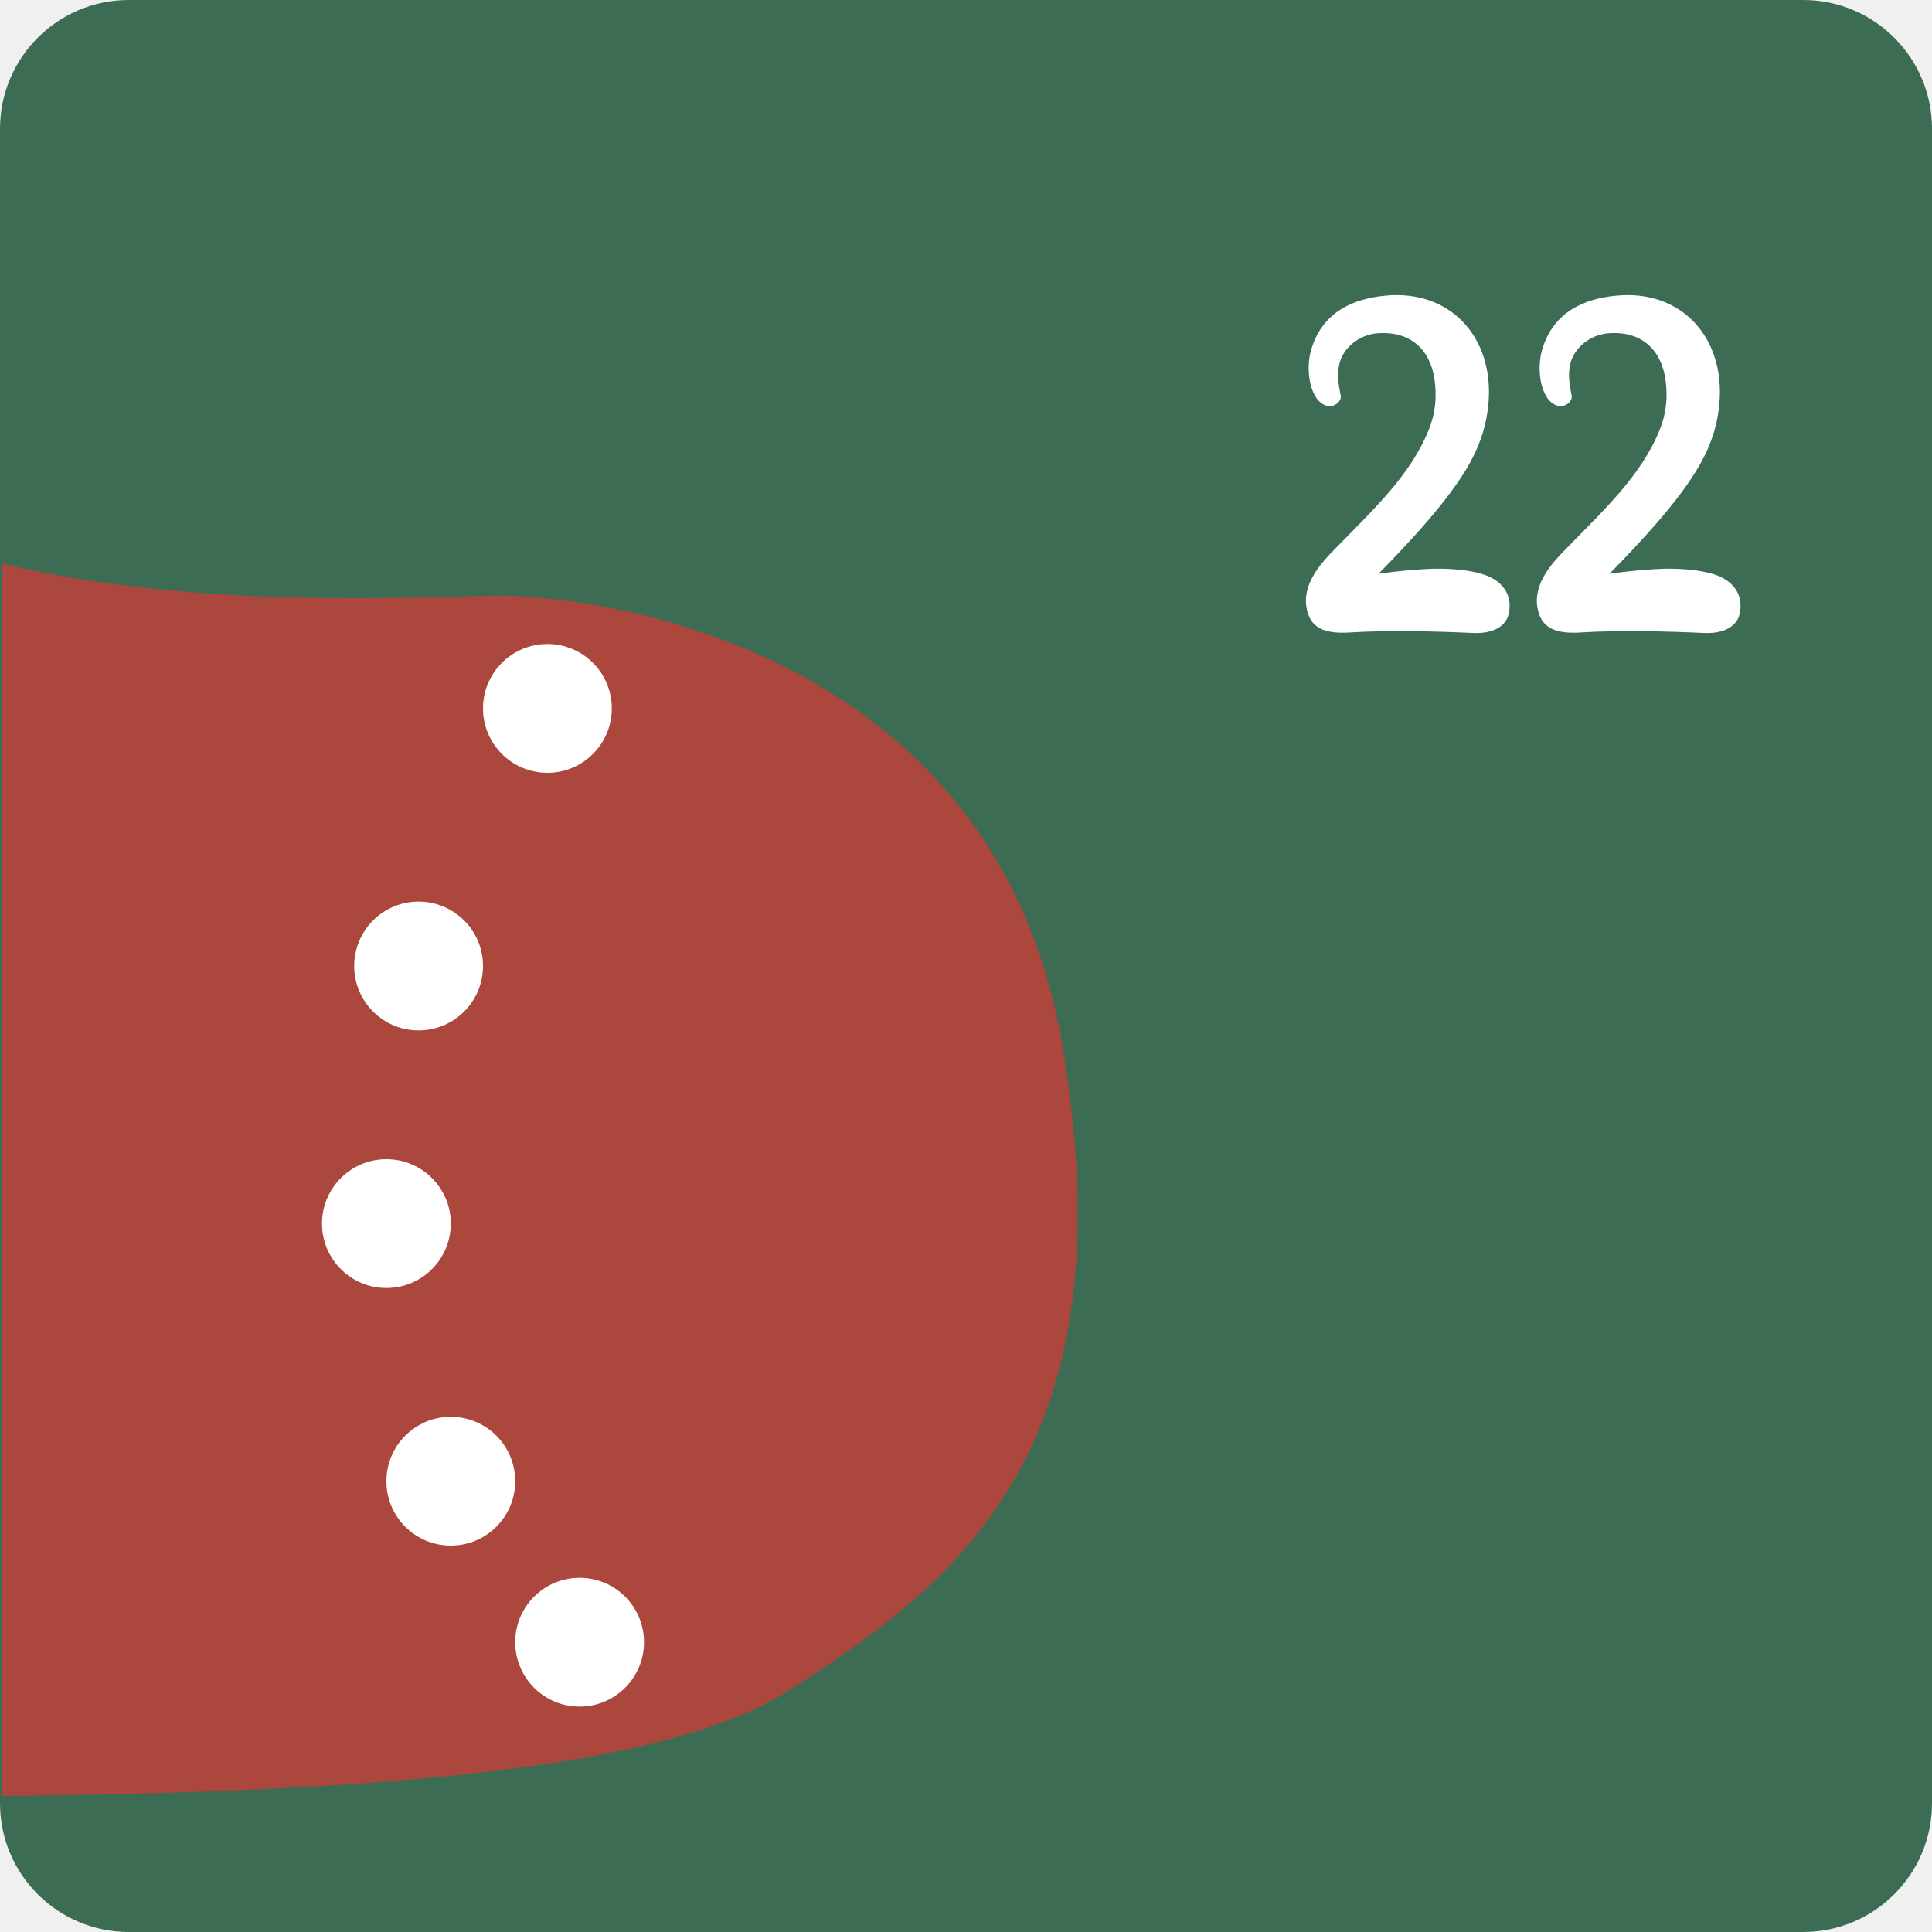
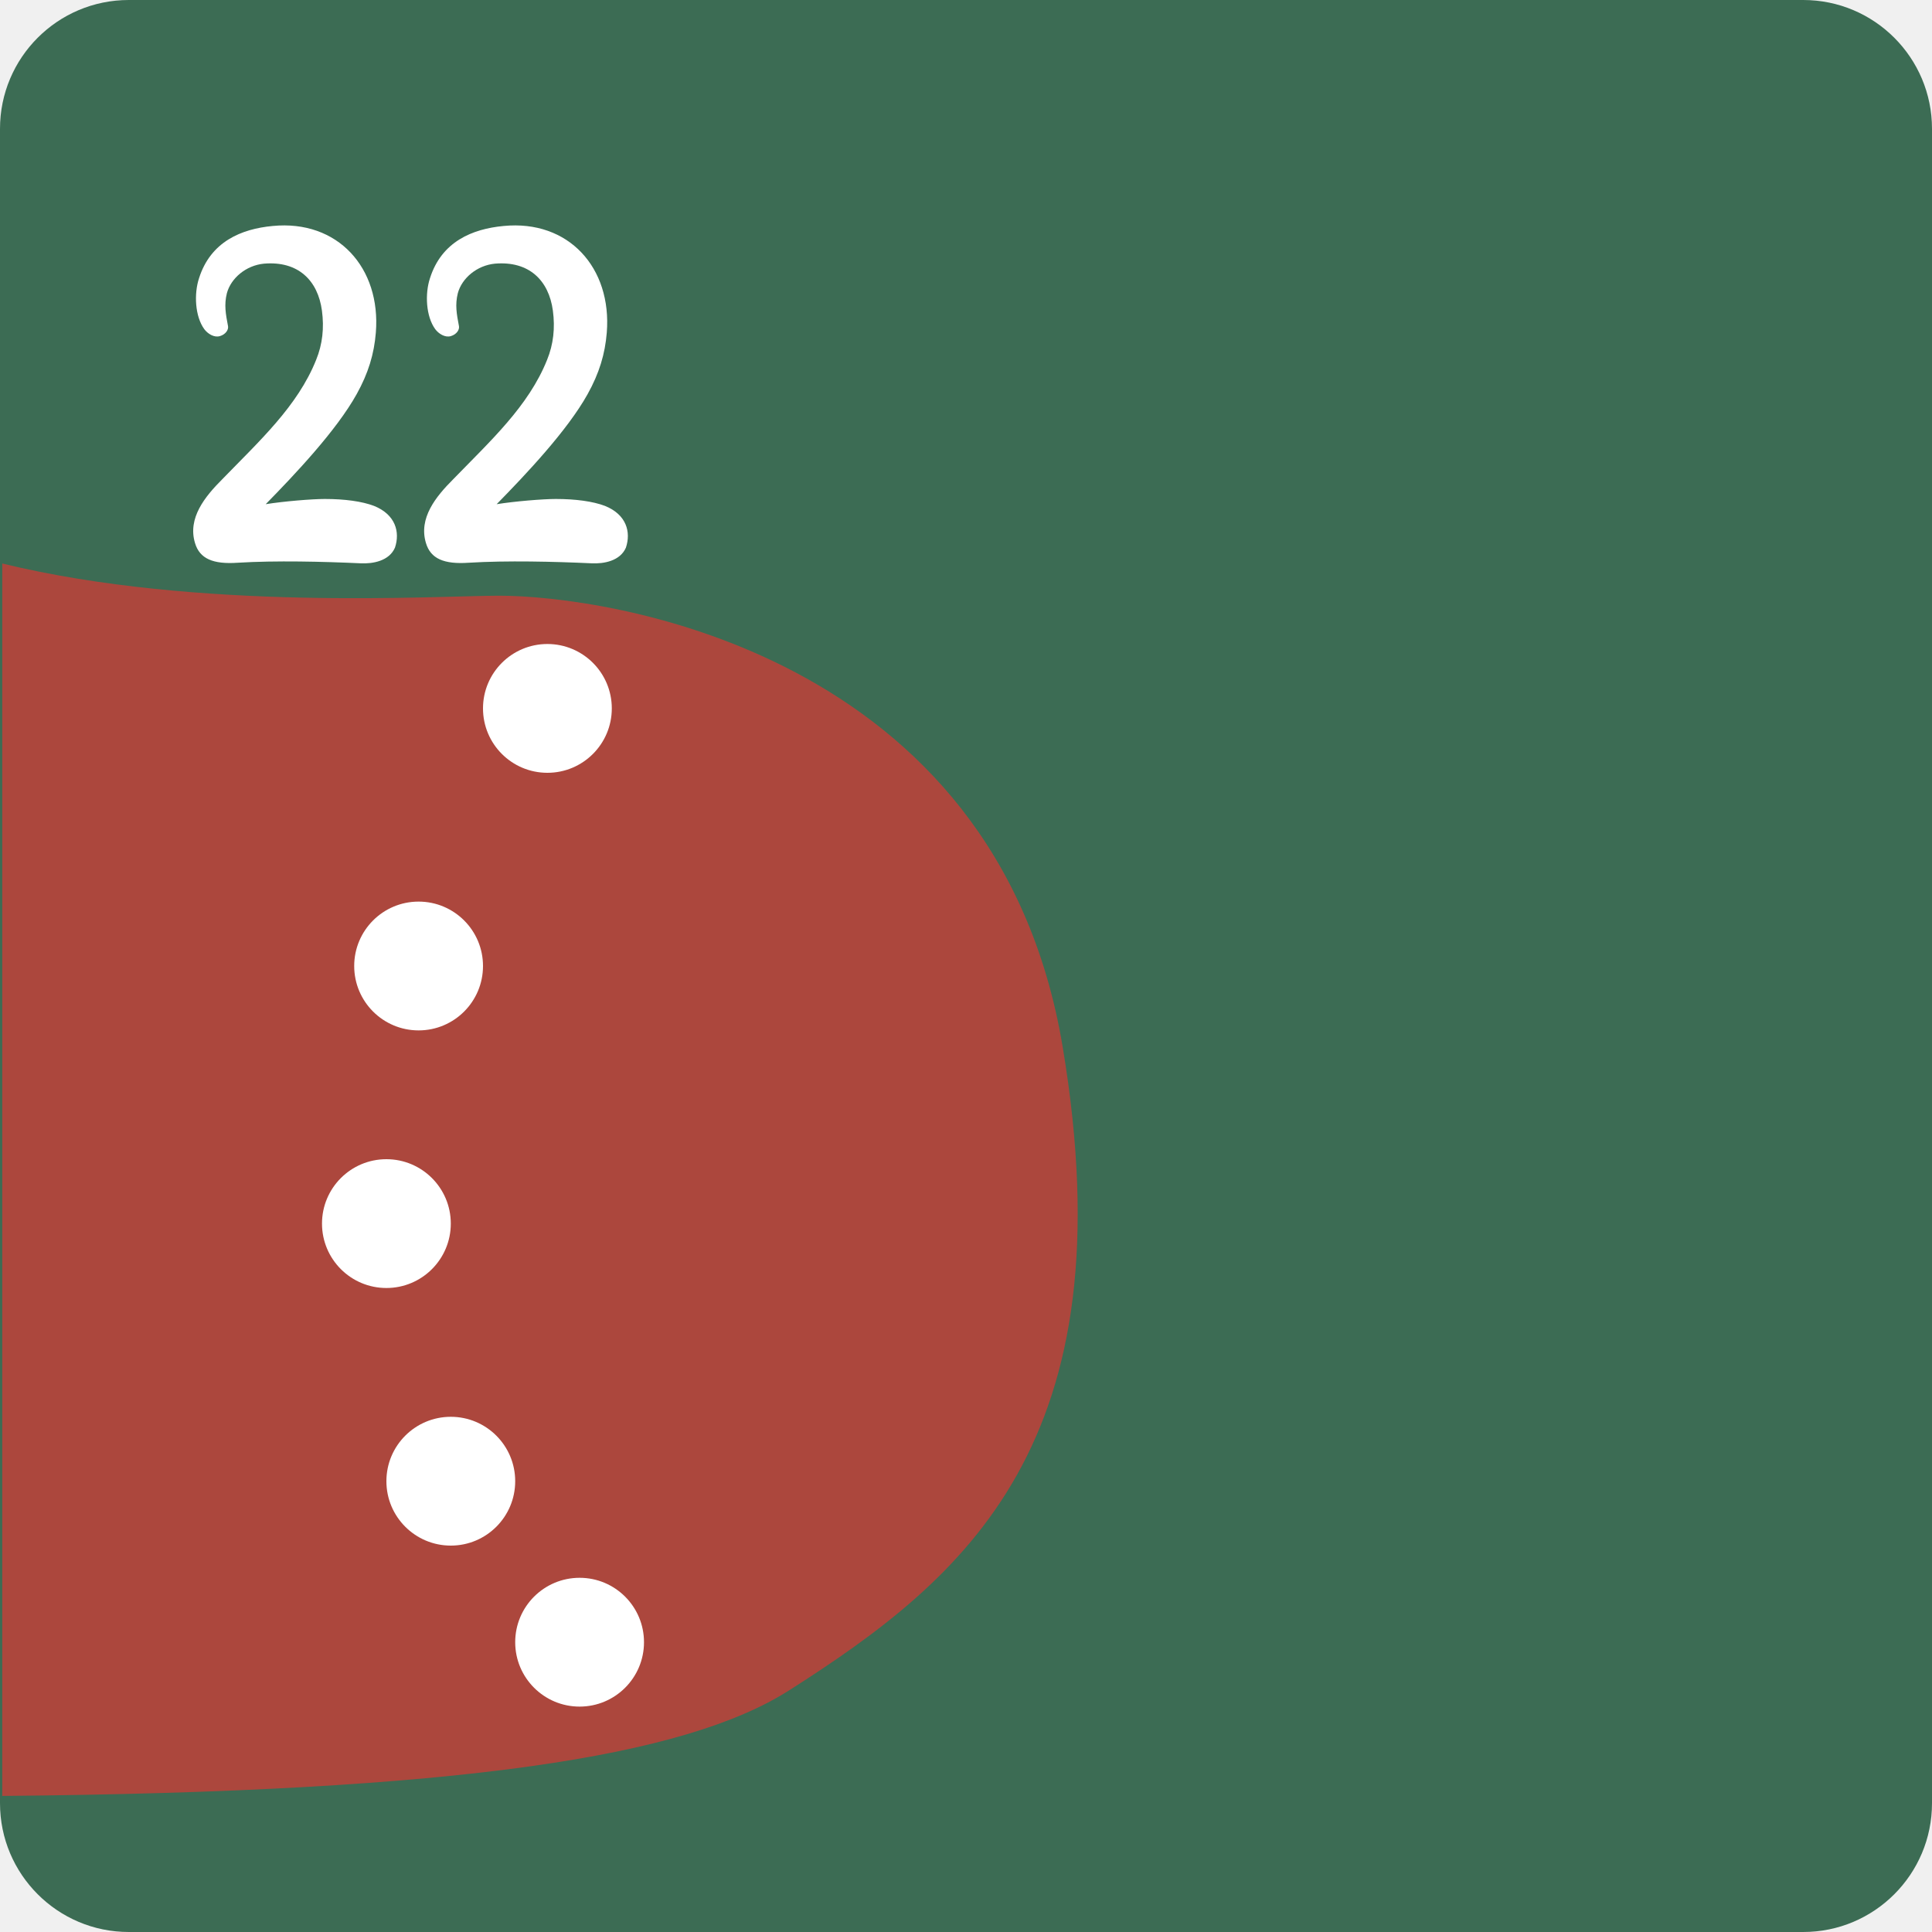
<svg xmlns="http://www.w3.org/2000/svg" width="60" height="60" viewBox="0 0 60 60" fill="none">
  <rect width="60" height="60" rx="4" fill="#3C6C54" />
  <path d="M33 32.5C35.058 44.802 30 49 24.5 52.5C21.276 54.551 14.361 55.648 0.07 55.774V17.5C6.185 18.992 13.57 18.5 15.5 18.5C18.793 18.5 30.942 20.198 33 32.5Z" fill="#AC473D" />
  <circle cx="13" cy="30" r="2" fill="white" />
  <circle cx="12" cy="38" r="2" fill="white" />
  <circle cx="14" cy="46" r="2" fill="white" />
  <circle cx="18" cy="51" r="2" fill="white" />
  <circle cx="17" cy="22" r="2" fill="white" />
-   <path d="M42.808 17.822C43.708 16.904 45.004 15.536 45.634 14.402C45.994 13.754 46.174 13.16 46.228 12.494C46.39 10.478 45.04 8.984 43.024 9.182C42.052 9.272 41.098 9.668 40.738 10.802C40.576 11.288 40.612 11.99 40.9 12.386C41.008 12.53 41.206 12.656 41.386 12.602C41.566 12.548 41.656 12.404 41.638 12.296C41.566 11.918 41.512 11.63 41.602 11.27C41.728 10.802 42.196 10.406 42.754 10.352C43.816 10.262 44.428 10.874 44.554 11.81C44.626 12.35 44.572 12.854 44.374 13.34C43.798 14.78 42.61 15.86 41.458 17.048C40.918 17.588 40.378 18.254 40.612 19.028C40.756 19.514 41.17 19.694 41.944 19.64C43.114 19.568 44.59 19.604 45.76 19.658C46.138 19.676 46.642 19.586 46.822 19.172C46.984 18.686 46.84 18.146 46.174 17.876C45.796 17.732 45.256 17.66 44.644 17.66C44.248 17.66 43.366 17.732 42.808 17.822Z" fill="white" />
-   <path d="M49.98 17.822C50.88 16.904 52.176 15.536 52.806 14.402C53.166 13.754 53.346 13.16 53.4 12.494C53.562 10.478 52.212 8.984 50.196 9.182C49.224 9.272 48.27 9.668 47.91 10.802C47.748 11.288 47.784 11.99 48.072 12.386C48.18 12.53 48.378 12.656 48.558 12.602C48.738 12.548 48.828 12.404 48.81 12.296C48.738 11.918 48.684 11.63 48.774 11.27C48.9 10.802 49.368 10.406 49.926 10.352C50.988 10.262 51.6 10.874 51.726 11.81C51.798 12.35 51.744 12.854 51.546 13.34C50.97 14.78 49.782 15.86 48.63 17.048C48.09 17.588 47.55 18.254 47.784 19.028C47.928 19.514 48.342 19.694 49.116 19.64C50.286 19.568 51.762 19.604 52.932 19.658C53.31 19.676 53.814 19.586 53.994 19.172C54.156 18.686 54.012 18.146 53.346 17.876C52.968 17.732 52.428 17.66 51.816 17.66C51.42 17.66 50.538 17.732 49.98 17.822Z" fill="white" />
+   <path d="M8.252 15.658C9.152 14.74 10.448 13.372 11.078 12.238C11.438 11.59 11.618 10.996 11.672 10.33C11.834 8.314 10.484 6.82 8.468 7.018C7.496 7.108 6.542 7.504 6.182 8.638C6.02 9.124 6.056 9.826 6.344 10.222C6.452 10.366 6.65 10.492 6.83 10.438C7.01 10.384 7.1 10.24 7.082 10.132C7.01 9.754 6.956 9.466 7.046 9.106C7.172 8.638 7.64 8.242 8.198 8.188C9.26 8.098 9.872 8.71 9.998 9.646C10.07 10.186 10.016 10.69 9.818 11.176C9.242 12.616 8.054 13.696 6.902 14.884C6.362 15.424 5.822 16.09 6.056 16.864C6.2 17.35 6.614 17.53 7.388 17.476C8.558 17.404 10.034 17.44 11.204 17.494C11.582 17.512 12.086 17.422 12.266 17.008C12.428 16.522 12.284 15.982 11.618 15.712C11.24 15.568 10.7 15.496 10.088 15.496C9.692 15.496 8.81 15.568 8.252 15.658Z" fill="white" />
+   <path d="M15.424 15.658C16.324 14.74 17.62 13.372 18.25 12.238C18.61 11.59 18.79 10.996 18.844 10.33C19.006 8.314 17.656 6.82 15.64 7.018C14.668 7.108 13.714 7.504 13.354 8.638C13.192 9.124 13.228 9.826 13.516 10.222C13.624 10.366 13.822 10.492 14.002 10.438C14.182 10.384 14.272 10.24 14.254 10.132C14.182 9.754 14.128 9.466 14.218 9.106C14.344 8.638 14.812 8.242 15.37 8.188C16.432 8.098 17.044 8.71 17.17 9.646C17.242 10.186 17.188 10.69 16.99 11.176C16.414 12.616 15.226 13.696 14.074 14.884C13.534 15.424 12.994 16.09 13.228 16.864C13.372 17.35 13.786 17.53 14.56 17.476C15.73 17.404 17.206 17.44 18.376 17.494C18.754 17.512 19.258 17.422 19.438 17.008C19.6 16.522 19.456 15.982 18.79 15.712C18.412 15.568 17.872 15.496 17.26 15.496C16.864 15.496 15.982 15.568 15.424 15.658Z" fill="white" />
</svg>
